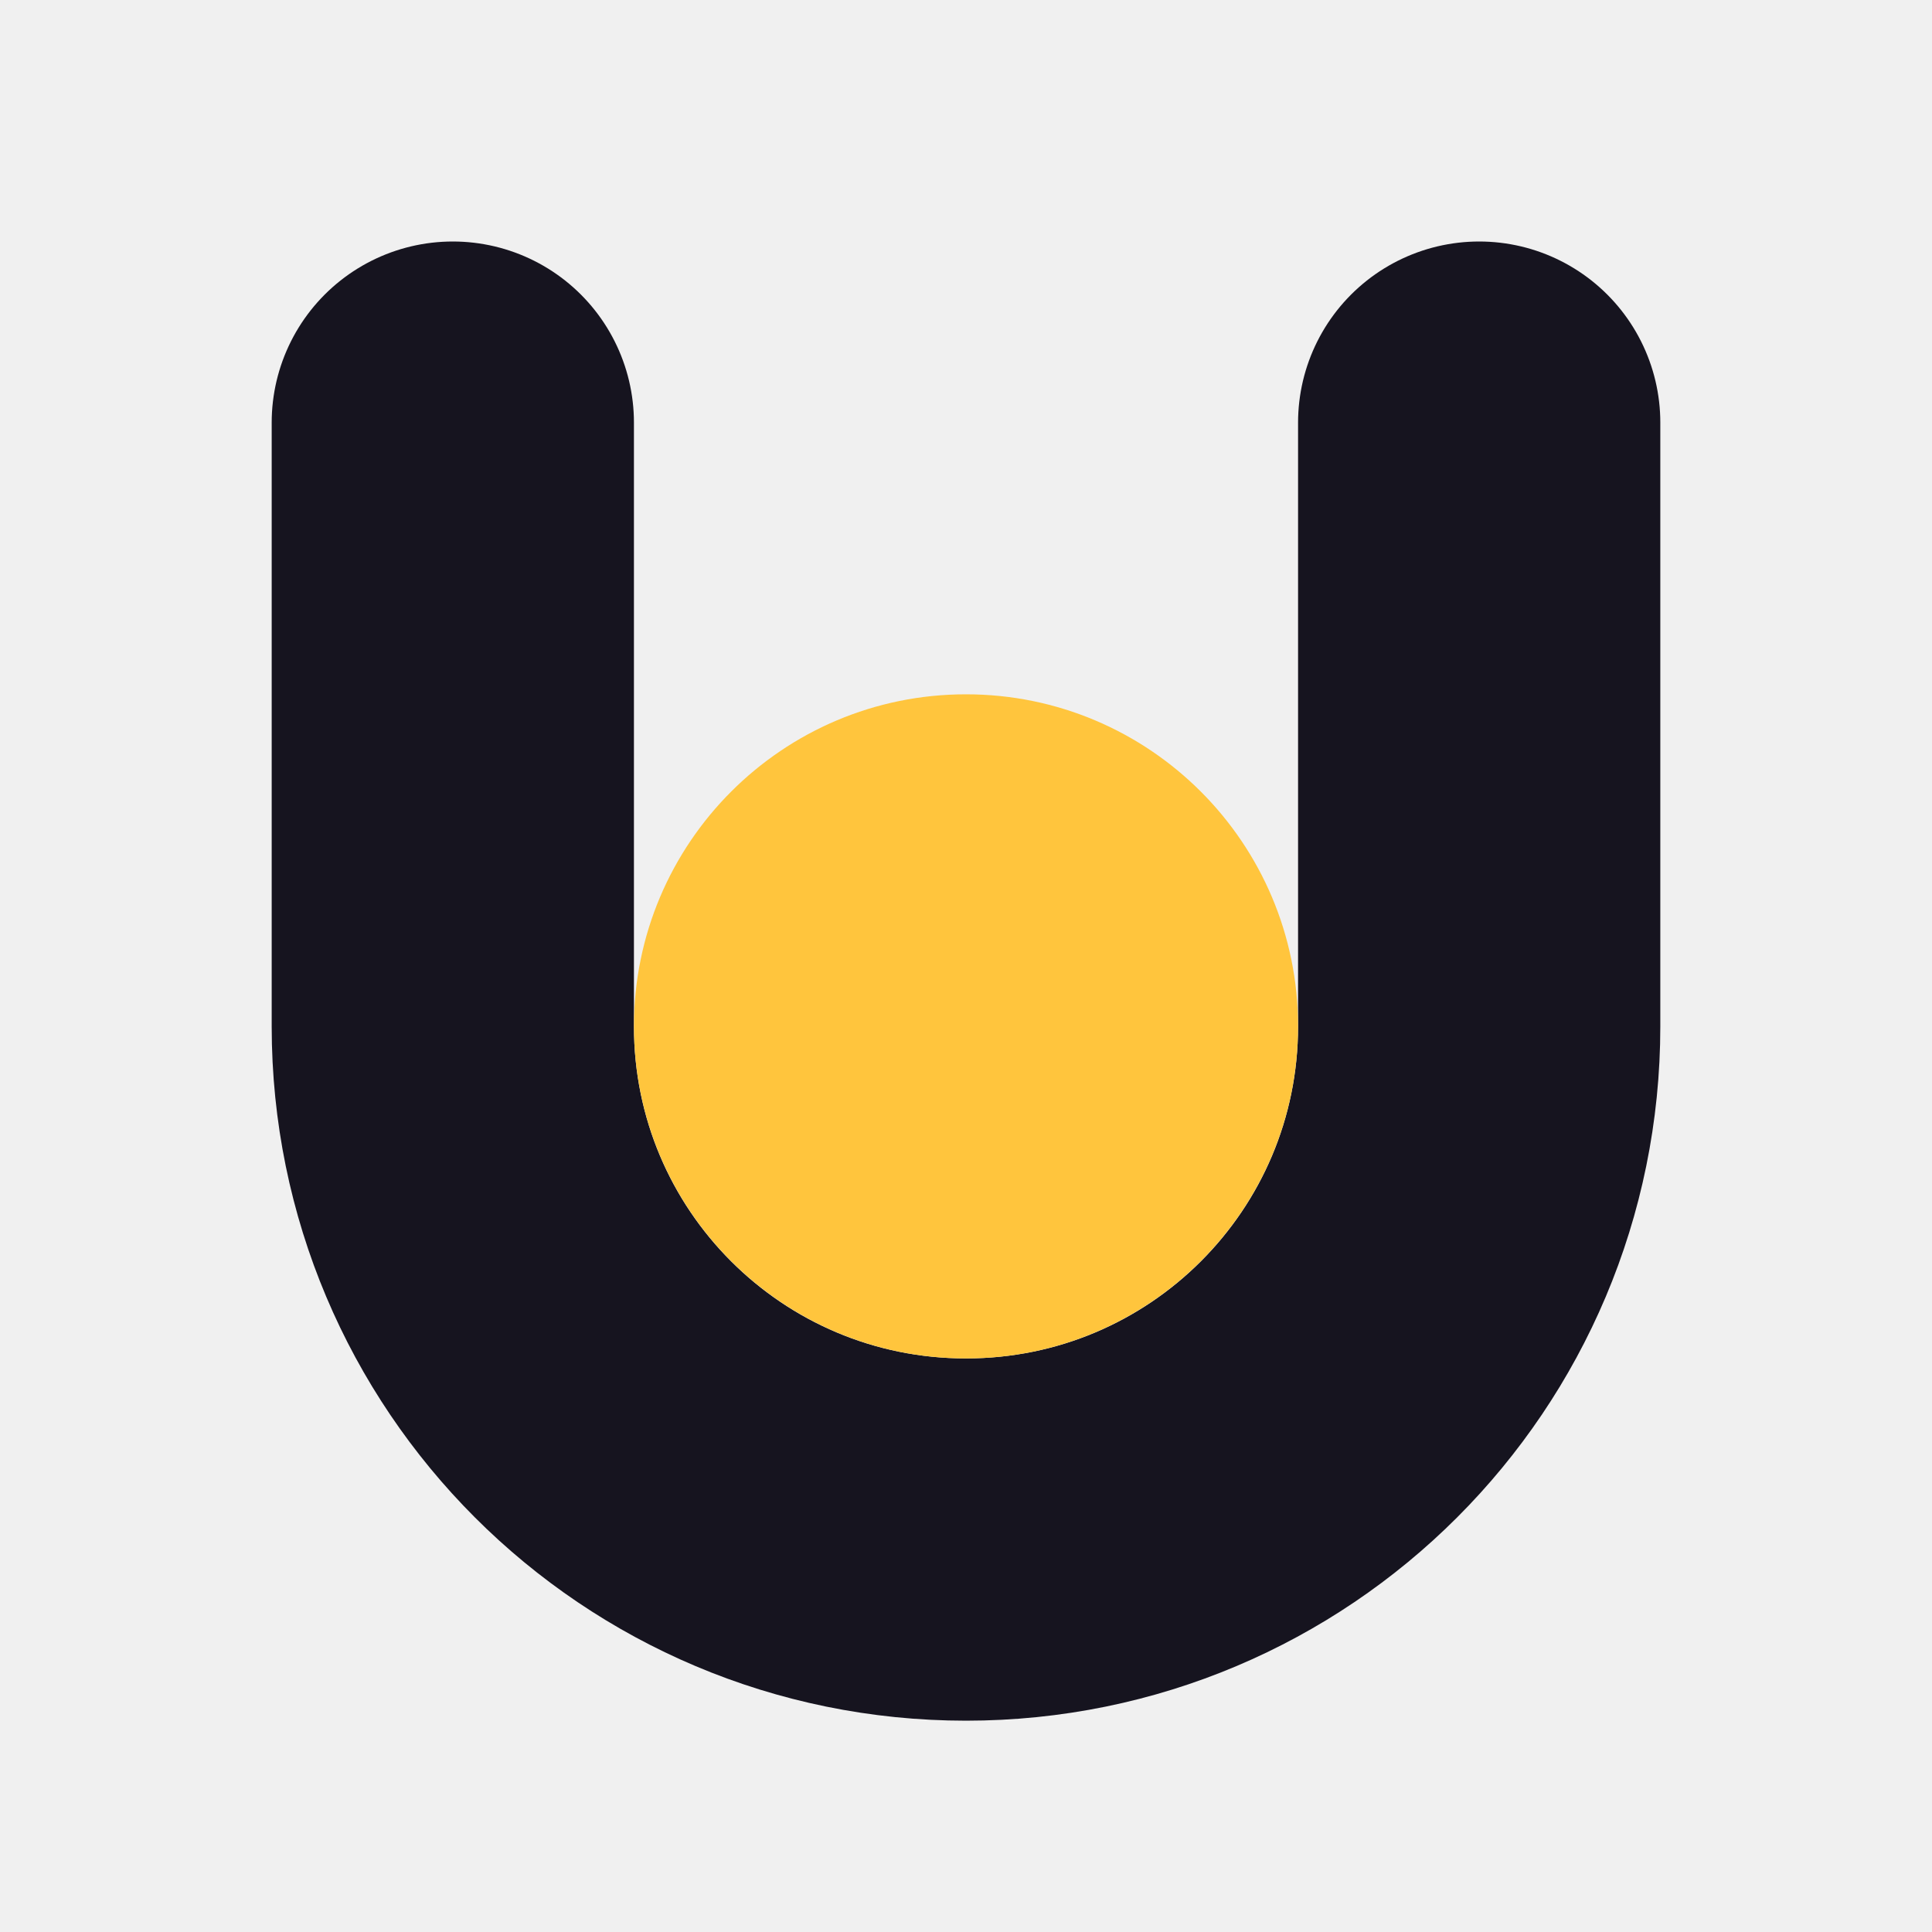
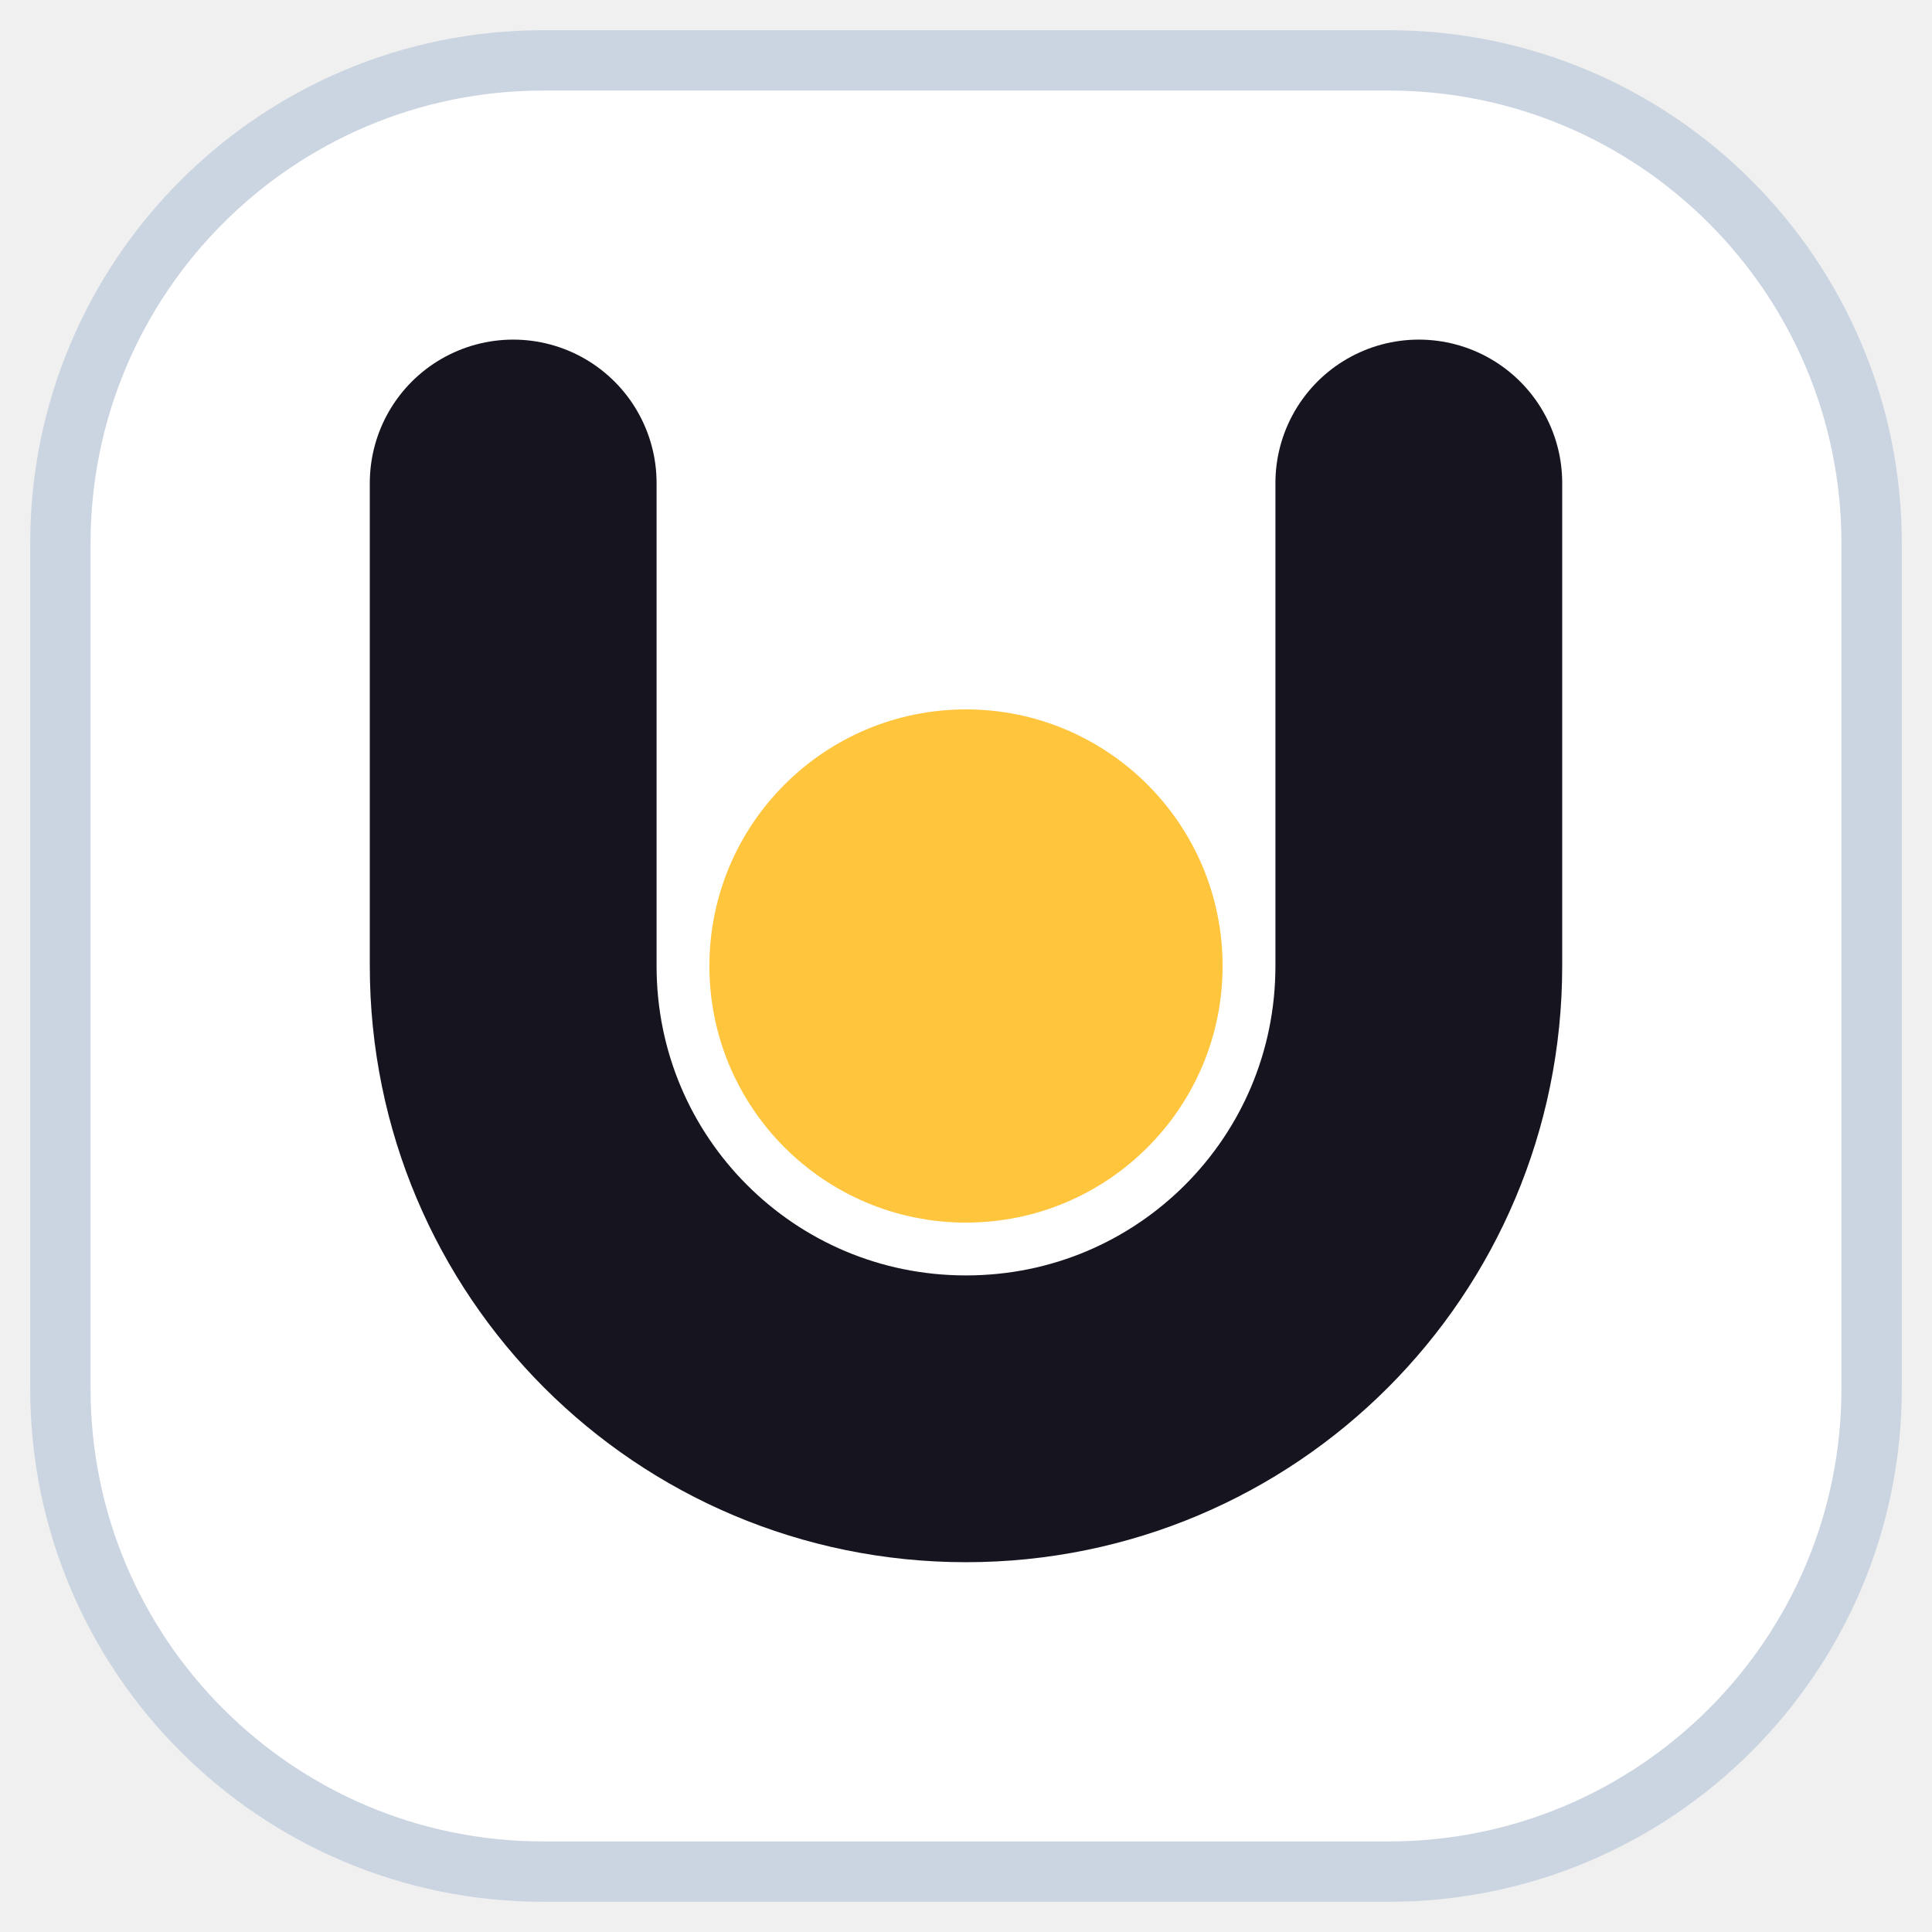
<svg xmlns="http://www.w3.org/2000/svg" viewBox="0 0 64 64" width="64" height="64" fill="none">
-   <path d="M15 14 V34 C15 43.4 22.6 51 32 51 C41.4 51 49 43.4 49 34 V14" stroke="#16141F" stroke-width="12" stroke-linecap="round" />
-   <circle cx="32" cy="34" r="11" fill="#FFC53D" />
+   <rect x="2" y="2" width="60" height="60" rx="16" fill="#FFFFFF" stroke="#CBD5E1" stroke-width="2" />
+   <path d="M17 16 V32 C17 40.3 23.7 47 32 47 C40.3 47 47 40.3 47 32 V16" stroke="#16141F" stroke-width="9.5" stroke-linecap="round" />
+   <circle cx="32" cy="32" r="8.5" fill="#FFC53D" />
</svg>
